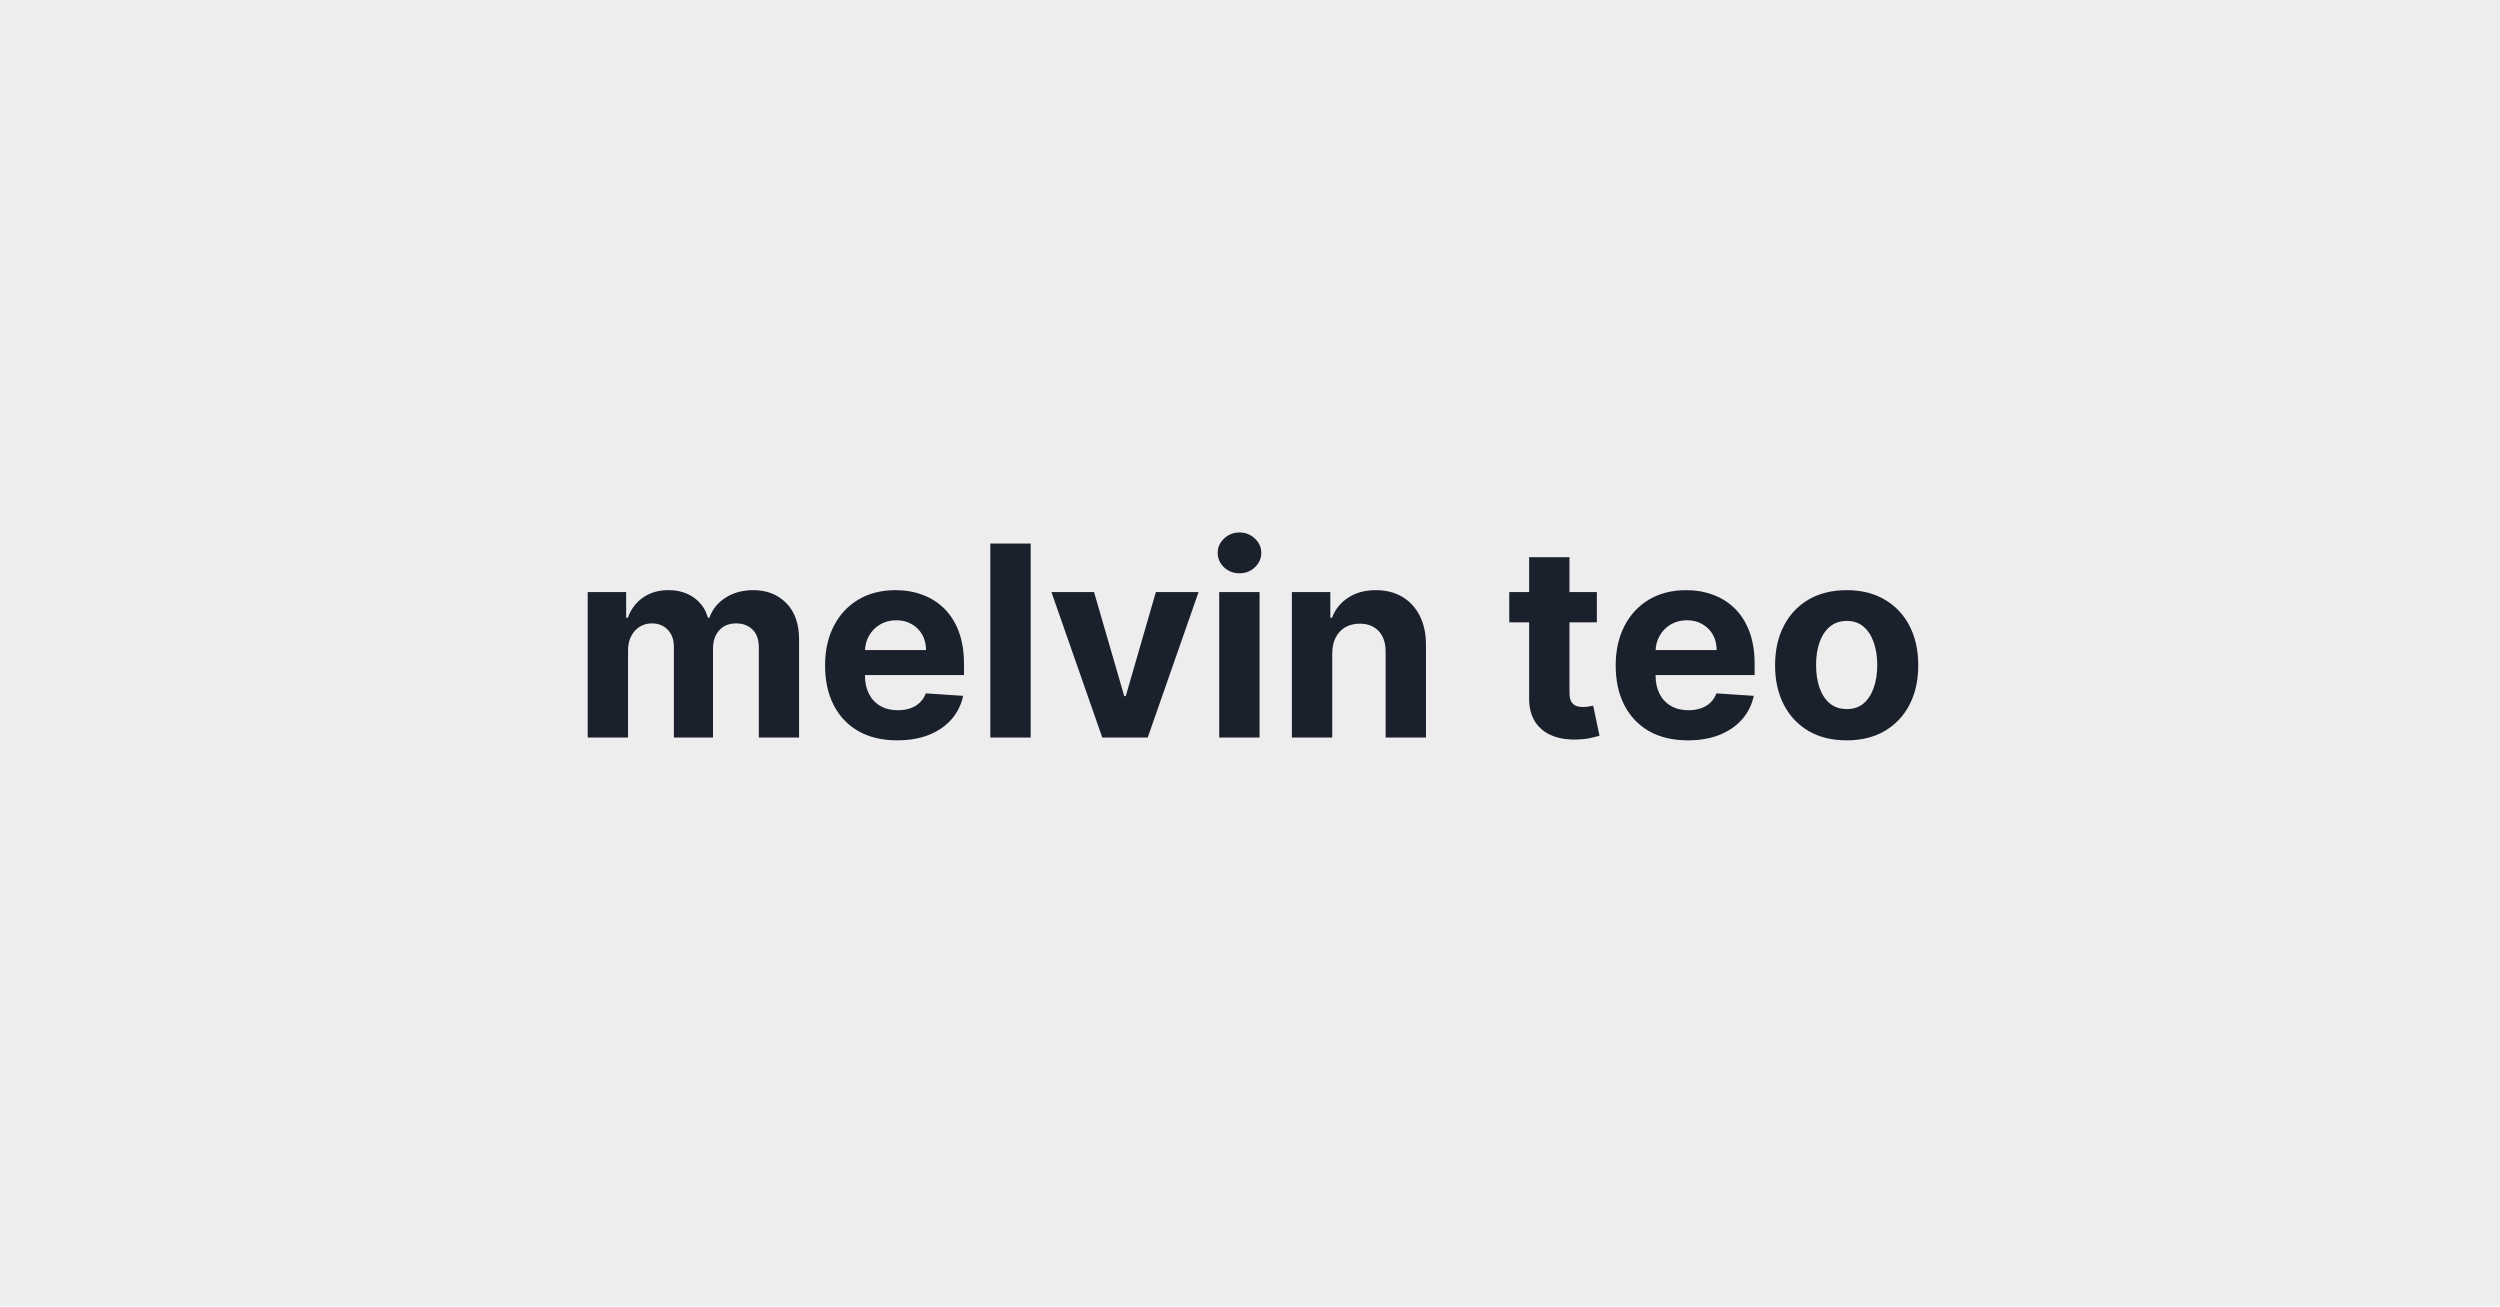
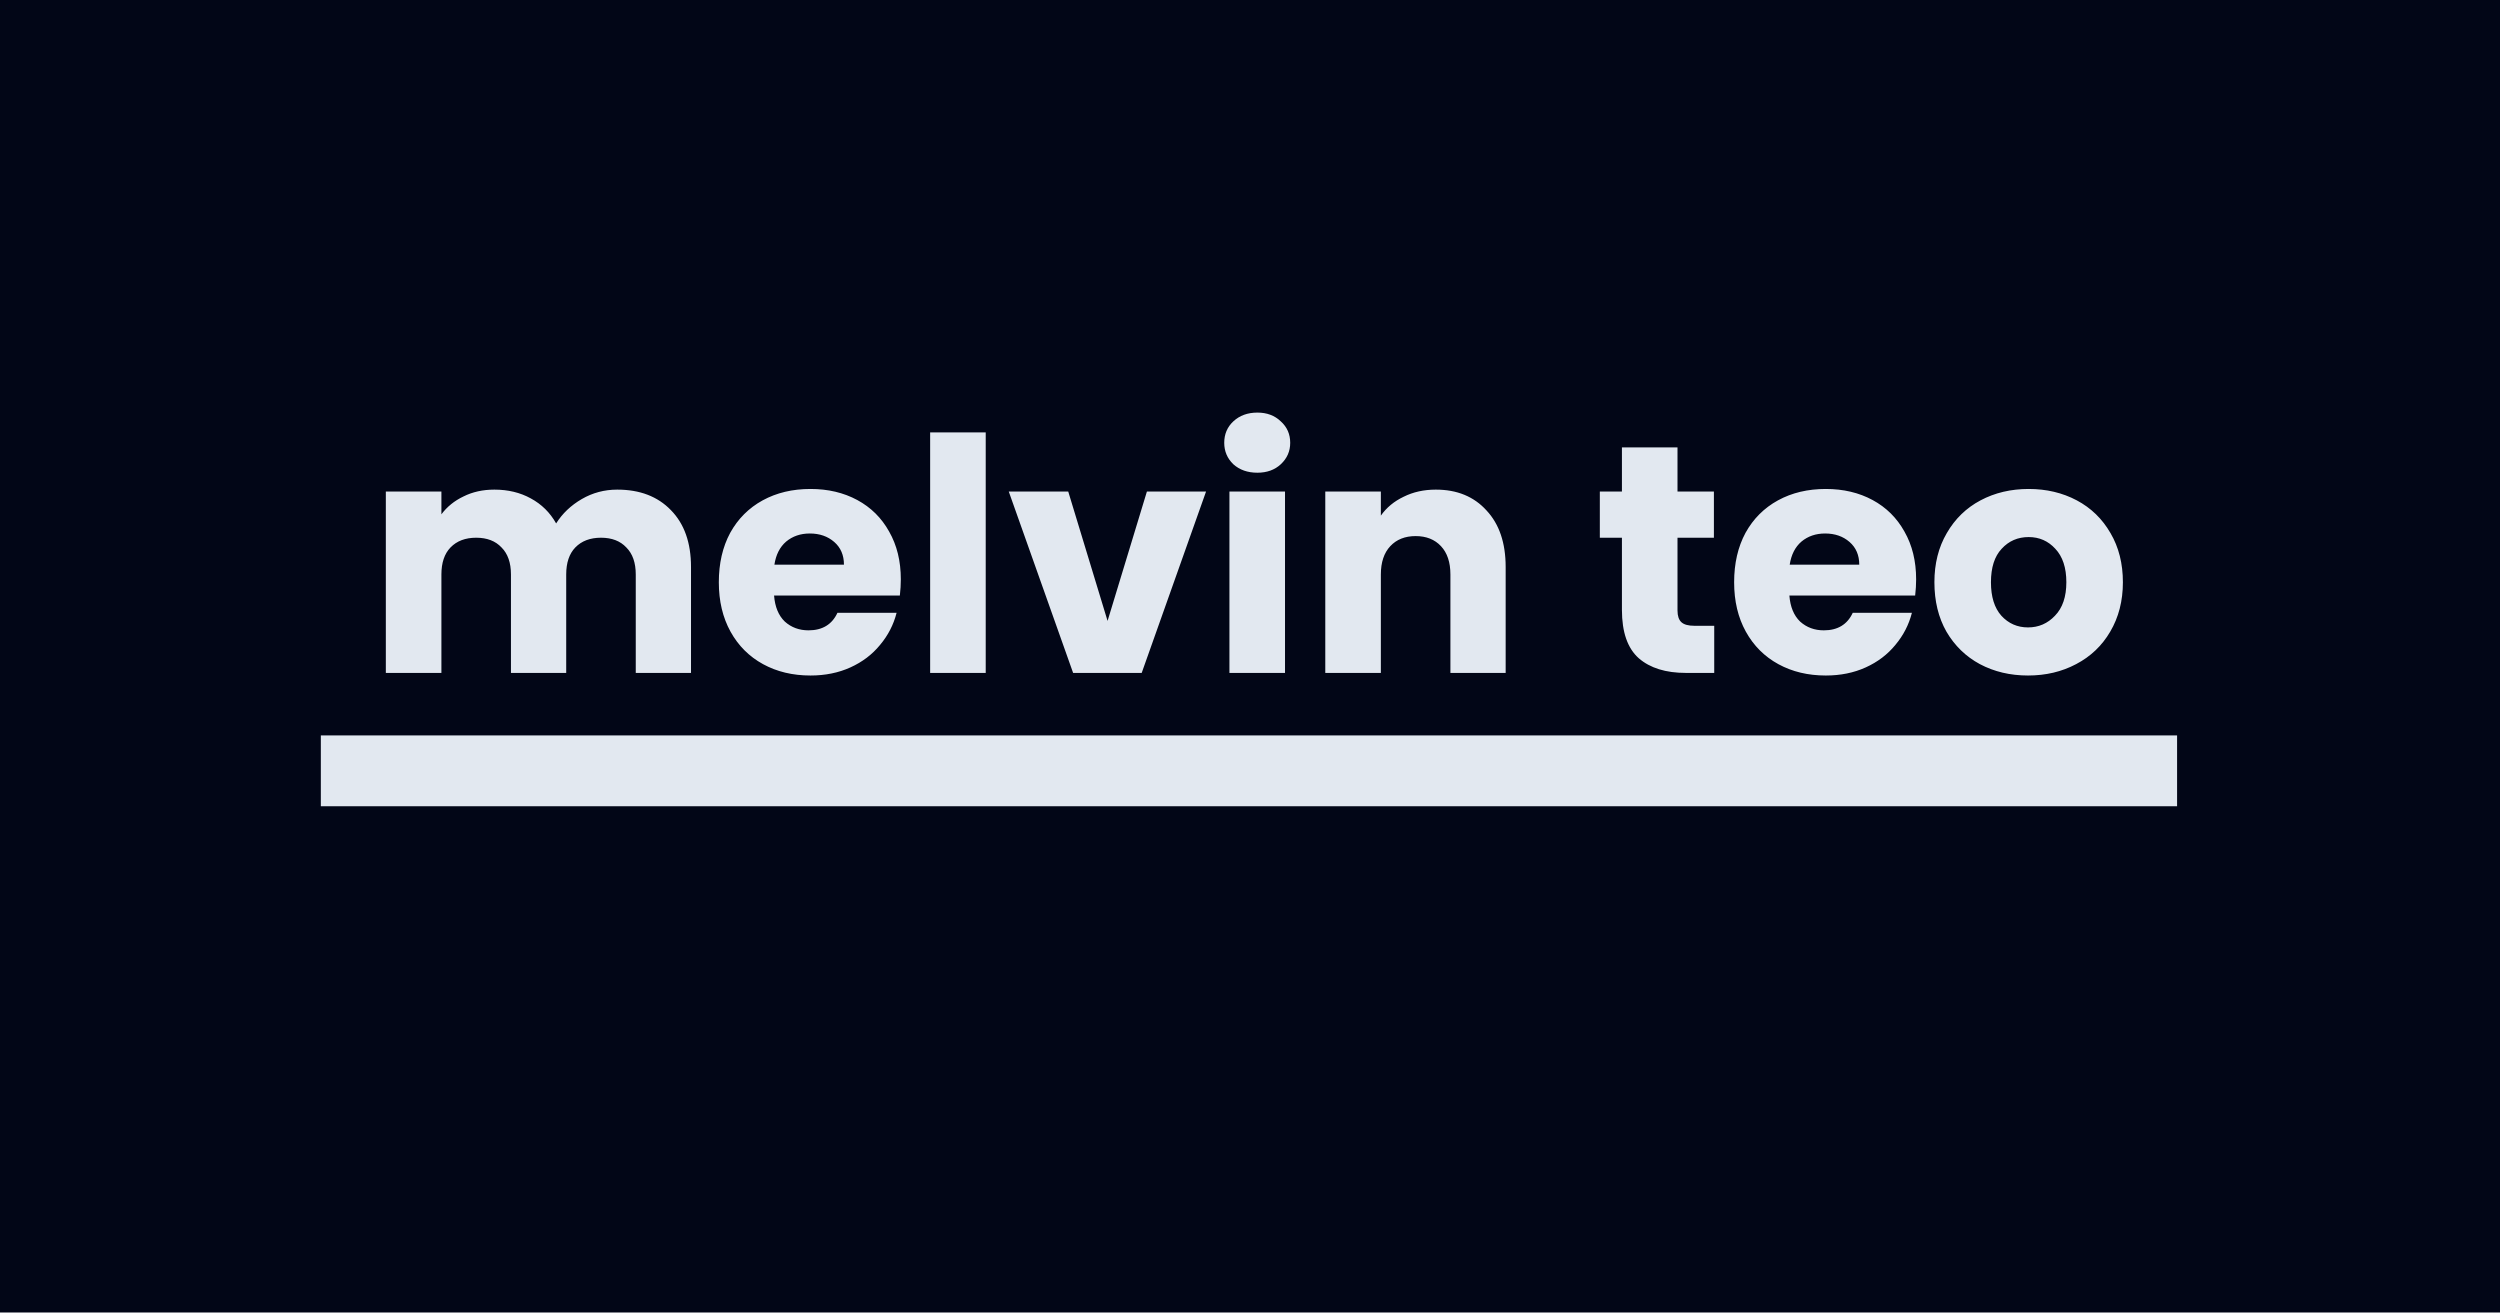
- <svg xmlns="http://www.w3.org/2000/svg" width="1200" height="627" viewBox="0 0 1200 627" fill="none">
-   <rect width="1200" height="627" fill="#EDEDED" />
-   <path d="M282.102 354V284.182H300.557V296.5H301.375C302.83 292.409 305.254 289.182 308.648 286.818C312.042 284.455 316.102 283.273 320.83 283.273C325.617 283.273 329.693 284.47 333.057 286.864C336.42 289.227 338.663 292.439 339.784 296.5H340.511C341.936 292.5 344.511 289.303 348.239 286.909C351.996 284.485 356.436 283.273 361.557 283.273C368.072 283.273 373.36 285.348 377.42 289.5C381.511 293.621 383.557 299.47 383.557 307.045V354H364.239V310.864C364.239 306.985 363.208 304.076 361.148 302.136C359.087 300.197 356.511 299.227 353.42 299.227C349.905 299.227 347.163 300.348 345.193 302.591C343.223 304.803 342.239 307.727 342.239 311.364V354H323.466V310.455C323.466 307.03 322.481 304.303 320.511 302.273C318.572 300.242 316.011 299.227 312.83 299.227C310.678 299.227 308.739 299.773 307.011 300.864C305.314 301.924 303.966 303.424 302.966 305.364C301.966 307.273 301.466 309.515 301.466 312.091V354H282.102ZM430.67 355.364C423.489 355.364 417.307 353.909 412.125 351C406.973 348.061 403.004 343.909 400.216 338.545C397.428 333.152 396.034 326.773 396.034 319.409C396.034 312.227 397.428 305.924 400.216 300.5C403.004 295.076 406.928 290.848 411.989 287.818C417.08 284.788 423.049 283.273 429.898 283.273C434.504 283.273 438.792 284.015 442.761 285.5C446.761 286.955 450.246 289.152 453.216 292.091C456.216 295.03 458.549 298.727 460.216 303.182C461.883 307.606 462.716 312.788 462.716 318.727V324.045H403.761V312.045H444.489C444.489 309.258 443.883 306.788 442.67 304.636C441.458 302.485 439.777 300.803 437.625 299.591C435.504 298.348 433.034 297.727 430.216 297.727C427.277 297.727 424.67 298.409 422.398 299.773C420.155 301.106 418.398 302.909 417.125 305.182C415.852 307.424 415.201 309.924 415.17 312.682V324.091C415.17 327.545 415.807 330.53 417.08 333.045C418.383 335.561 420.216 337.5 422.58 338.864C424.943 340.227 427.746 340.909 430.989 340.909C433.14 340.909 435.11 340.606 436.898 340C438.686 339.394 440.216 338.485 441.489 337.273C442.761 336.061 443.731 334.576 444.398 332.818L462.307 334C461.398 338.303 459.534 342.061 456.716 345.273C453.928 348.455 450.322 350.939 445.898 352.727C441.504 354.485 436.428 355.364 430.67 355.364ZM494.716 260.909V354H475.352V260.909H494.716ZM575.318 284.182L550.909 354H529.091L504.682 284.182H525.136L539.636 334.136H540.364L554.818 284.182H575.318ZM585.227 354V284.182H604.591V354H585.227ZM594.955 275.182C592.076 275.182 589.606 274.227 587.545 272.318C585.515 270.379 584.5 268.061 584.5 265.364C584.5 262.697 585.515 260.409 587.545 258.5C589.606 256.561 592.076 255.591 594.955 255.591C597.833 255.591 600.288 256.561 602.318 258.5C604.379 260.409 605.409 262.697 605.409 265.364C605.409 268.061 604.379 270.379 602.318 272.318C600.288 274.227 597.833 275.182 594.955 275.182ZM639.466 313.636V354H620.102V284.182H638.557V296.5H639.375C640.92 292.439 643.511 289.227 647.148 286.864C650.784 284.47 655.193 283.273 660.375 283.273C665.223 283.273 669.451 284.333 673.057 286.455C676.663 288.576 679.466 291.606 681.466 295.545C683.466 299.455 684.466 304.121 684.466 309.545V354H665.102V313C665.133 308.727 664.042 305.394 661.83 303C659.617 300.576 656.572 299.364 652.693 299.364C650.087 299.364 647.784 299.924 645.784 301.045C643.814 302.167 642.269 303.803 641.148 305.955C640.057 308.076 639.496 310.636 639.466 313.636ZM766.489 284.182V298.727H724.443V284.182H766.489ZM733.989 267.455H753.352V332.545C753.352 334.333 753.625 335.727 754.17 336.727C754.716 337.697 755.473 338.379 756.443 338.773C757.443 339.167 758.595 339.364 759.898 339.364C760.807 339.364 761.716 339.288 762.625 339.136C763.534 338.955 764.231 338.818 764.716 338.727L767.761 353.136C766.792 353.439 765.428 353.788 763.67 354.182C761.913 354.606 759.777 354.864 757.261 354.955C752.595 355.136 748.504 354.515 744.989 353.091C741.504 351.667 738.792 349.455 736.852 346.455C734.913 343.455 733.958 339.667 733.989 335.091V267.455ZM810.17 355.364C802.989 355.364 796.807 353.909 791.625 351C786.473 348.061 782.504 343.909 779.716 338.545C776.928 333.152 775.534 326.773 775.534 319.409C775.534 312.227 776.928 305.924 779.716 300.5C782.504 295.076 786.428 290.848 791.489 287.818C796.58 284.788 802.549 283.273 809.398 283.273C814.004 283.273 818.292 284.015 822.261 285.5C826.261 286.955 829.746 289.152 832.716 292.091C835.716 295.03 838.049 298.727 839.716 303.182C841.383 307.606 842.216 312.788 842.216 318.727V324.045H783.261V312.045H823.989C823.989 309.258 823.383 306.788 822.17 304.636C820.958 302.485 819.277 300.803 817.125 299.591C815.004 298.348 812.534 297.727 809.716 297.727C806.777 297.727 804.17 298.409 801.898 299.773C799.655 301.106 797.898 302.909 796.625 305.182C795.352 307.424 794.701 309.924 794.67 312.682V324.091C794.67 327.545 795.307 330.53 796.58 333.045C797.883 335.561 799.716 337.5 802.08 338.864C804.443 340.227 807.246 340.909 810.489 340.909C812.64 340.909 814.61 340.606 816.398 340C818.186 339.394 819.716 338.485 820.989 337.273C822.261 336.061 823.231 334.576 823.898 332.818L841.807 334C840.898 338.303 839.034 342.061 836.216 345.273C833.428 348.455 829.822 350.939 825.398 352.727C821.004 354.485 815.928 355.364 810.17 355.364ZM886.398 355.364C879.337 355.364 873.231 353.864 868.08 350.864C862.958 347.833 859.004 343.621 856.216 338.227C853.428 332.803 852.034 326.515 852.034 319.364C852.034 312.152 853.428 305.848 856.216 300.455C859.004 295.03 862.958 290.818 868.08 287.818C873.231 284.788 879.337 283.273 886.398 283.273C893.458 283.273 899.549 284.788 904.67 287.818C909.822 290.818 913.792 295.03 916.58 300.455C919.367 305.848 920.761 312.152 920.761 319.364C920.761 326.515 919.367 332.803 916.58 338.227C913.792 343.621 909.822 347.833 904.67 350.864C899.549 353.864 893.458 355.364 886.398 355.364ZM886.489 340.364C889.701 340.364 892.383 339.455 894.534 337.636C896.686 335.788 898.307 333.273 899.398 330.091C900.519 326.909 901.08 323.288 901.08 319.227C901.08 315.167 900.519 311.545 899.398 308.364C898.307 305.182 896.686 302.667 894.534 300.818C892.383 298.97 889.701 298.045 886.489 298.045C883.246 298.045 880.519 298.97 878.307 300.818C876.125 302.667 874.473 305.182 873.352 308.364C872.261 311.545 871.716 315.167 871.716 319.227C871.716 323.288 872.261 326.909 873.352 330.091C874.473 333.273 876.125 335.788 878.307 337.636C880.519 339.455 883.246 340.364 886.489 340.364Z" fill="#1A202C" />
+ <svg xmlns="http://www.w3.org/2000/svg" width="1200" height="630" viewBox="0 0 1200 630" fill="none">
+   <rect width="1200" height="630" fill="#020617" />
+   <rect x="154" y="353" width="891" height="34" fill="#E2E8F0" />
+   <path d="M296.271 235.016C307.087 235.016 315.667 238.292 322.011 244.844C328.459 251.396 331.683 260.496 331.683 272.144V323H305.163V275.732C305.163 270.116 303.655 265.8 300.639 262.784C297.727 259.664 293.671 258.104 288.471 258.104C283.271 258.104 279.163 259.664 276.147 262.784C273.235 265.8 271.779 270.116 271.779 275.732V323H245.259V275.732C245.259 270.116 243.751 265.8 240.735 262.784C237.823 259.664 233.767 258.104 228.567 258.104C223.367 258.104 219.259 259.664 216.243 262.784C213.331 265.8 211.875 270.116 211.875 275.732V323H185.199V235.952H211.875V246.872C214.579 243.232 218.115 240.372 222.483 238.292C226.851 236.108 231.791 235.016 237.303 235.016C243.855 235.016 249.679 236.42 254.775 239.228C259.975 242.036 264.031 246.04 266.943 251.24C269.959 246.456 274.067 242.556 279.267 239.54C284.467 236.524 290.135 235.016 296.271 235.016ZM432.396 278.072C432.396 280.568 432.24 283.168 431.928 285.872H371.556C371.972 291.28 373.688 295.44 376.704 298.352C379.824 301.16 383.62 302.564 388.092 302.564C394.748 302.564 399.376 299.756 401.976 294.14H430.368C428.912 299.86 426.26 305.008 422.412 309.584C418.668 314.16 413.936 317.748 408.216 320.348C402.496 322.948 396.1 324.248 389.028 324.248C380.5 324.248 372.908 322.428 366.252 318.788C359.596 315.148 354.396 309.948 350.652 303.188C346.908 296.428 345.036 288.524 345.036 279.476C345.036 270.428 346.856 262.524 350.496 255.764C354.24 249.004 359.44 243.804 366.096 240.164C372.752 236.524 380.396 234.704 389.028 234.704C397.452 234.704 404.94 236.472 411.492 240.008C418.044 243.544 423.14 248.588 426.78 255.14C430.524 261.692 432.396 269.336 432.396 278.072ZM405.096 271.052C405.096 266.476 403.536 262.836 400.416 260.132C397.296 257.428 393.396 256.076 388.716 256.076C384.244 256.076 380.448 257.376 377.328 259.976C374.312 262.576 372.44 266.268 371.712 271.052H405.096ZM473.145 207.56V323H446.469V207.56H473.145ZM531.633 298.04L550.509 235.952H578.901L548.013 323H515.097L484.209 235.952H512.757L531.633 298.04ZM603.545 226.904C598.865 226.904 595.017 225.552 592.001 222.848C589.089 220.04 587.633 216.608 587.633 212.552C587.633 208.392 589.089 204.96 592.001 202.256C595.017 199.448 598.865 198.044 603.545 198.044C608.121 198.044 611.865 199.448 614.777 202.256C617.793 204.96 619.301 208.392 619.301 212.552C619.301 216.608 617.793 220.04 614.777 222.848C611.865 225.552 608.121 226.904 603.545 226.904ZM616.805 235.952V323H590.129V235.952H616.805ZM689.177 235.016C699.369 235.016 707.481 238.344 713.513 245C719.649 251.552 722.717 260.6 722.717 272.144V323H696.197V275.732C696.197 269.908 694.689 265.384 691.673 262.16C688.657 258.936 684.601 257.324 679.505 257.324C674.409 257.324 670.353 258.936 667.337 262.16C664.321 265.384 662.813 269.908 662.813 275.732V323H636.137V235.952H662.813V247.496C665.517 243.648 669.157 240.632 673.733 238.448C678.309 236.16 683.457 235.016 689.177 235.016ZM822.829 300.38V323H809.257C799.585 323 792.045 320.66 786.637 315.98C781.229 311.196 778.525 303.448 778.525 292.736V258.104H767.917V235.952H778.525V214.736H805.201V235.952H822.673V258.104H805.201V293.048C805.201 295.648 805.825 297.52 807.073 298.664C808.321 299.808 810.401 300.38 813.313 300.38H822.829ZM919.744 278.072C919.744 280.568 919.588 283.168 919.276 285.872H858.904C859.32 291.28 861.036 295.44 864.052 298.352C867.172 301.16 870.968 302.564 875.44 302.564C882.096 302.564 886.724 299.756 889.324 294.14H917.716C916.26 299.86 913.608 305.008 909.76 309.584C906.016 314.16 901.284 317.748 895.564 320.348C889.844 322.948 883.448 324.248 876.376 324.248C867.848 324.248 860.256 322.428 853.6 318.788C846.944 315.148 841.744 309.948 838 303.188C834.256 296.428 832.384 288.524 832.384 279.476C832.384 270.428 834.204 262.524 837.844 255.764C841.588 249.004 846.788 243.804 853.444 240.164C860.1 236.524 867.744 234.704 876.376 234.704C884.8 234.704 892.288 236.472 898.84 240.008C905.392 243.544 910.488 248.588 914.128 255.14C917.872 261.692 919.744 269.336 919.744 278.072ZM892.444 271.052C892.444 266.476 890.884 262.836 887.764 260.132C884.644 257.428 880.744 256.076 876.064 256.076C871.592 256.076 867.796 257.376 864.676 259.976C861.66 262.576 859.788 266.268 859.06 271.052H892.444ZM973.441 324.248C964.913 324.248 957.217 322.428 950.353 318.788C943.593 315.148 938.237 309.948 934.285 303.188C930.437 296.428 928.513 288.524 928.513 279.476C928.513 270.532 930.489 262.68 934.441 255.92C938.393 249.056 943.801 243.804 950.665 240.164C957.529 236.524 965.225 234.704 973.753 234.704C982.281 234.704 989.977 236.524 996.841 240.164C1003.7 243.804 1009.11 249.056 1013.06 255.92C1017.02 262.68 1018.99 270.532 1018.99 279.476C1018.99 288.42 1016.96 296.324 1012.91 303.188C1008.96 309.948 1003.5 315.148 996.529 318.788C989.665 322.428 981.969 324.248 973.441 324.248ZM973.441 301.16C978.537 301.16 982.853 299.288 986.389 295.544C990.029 291.8 991.849 286.444 991.849 279.476C991.849 272.508 990.081 267.152 986.545 263.408C983.113 259.664 978.849 257.792 973.753 257.792C968.553 257.792 964.237 259.664 960.805 263.408C957.373 267.048 955.657 272.404 955.657 279.476C955.657 286.444 957.321 291.8 960.649 295.544C964.081 299.288 968.345 301.16 973.441 301.16Z" fill="#E2E8F0" />
</svg>
